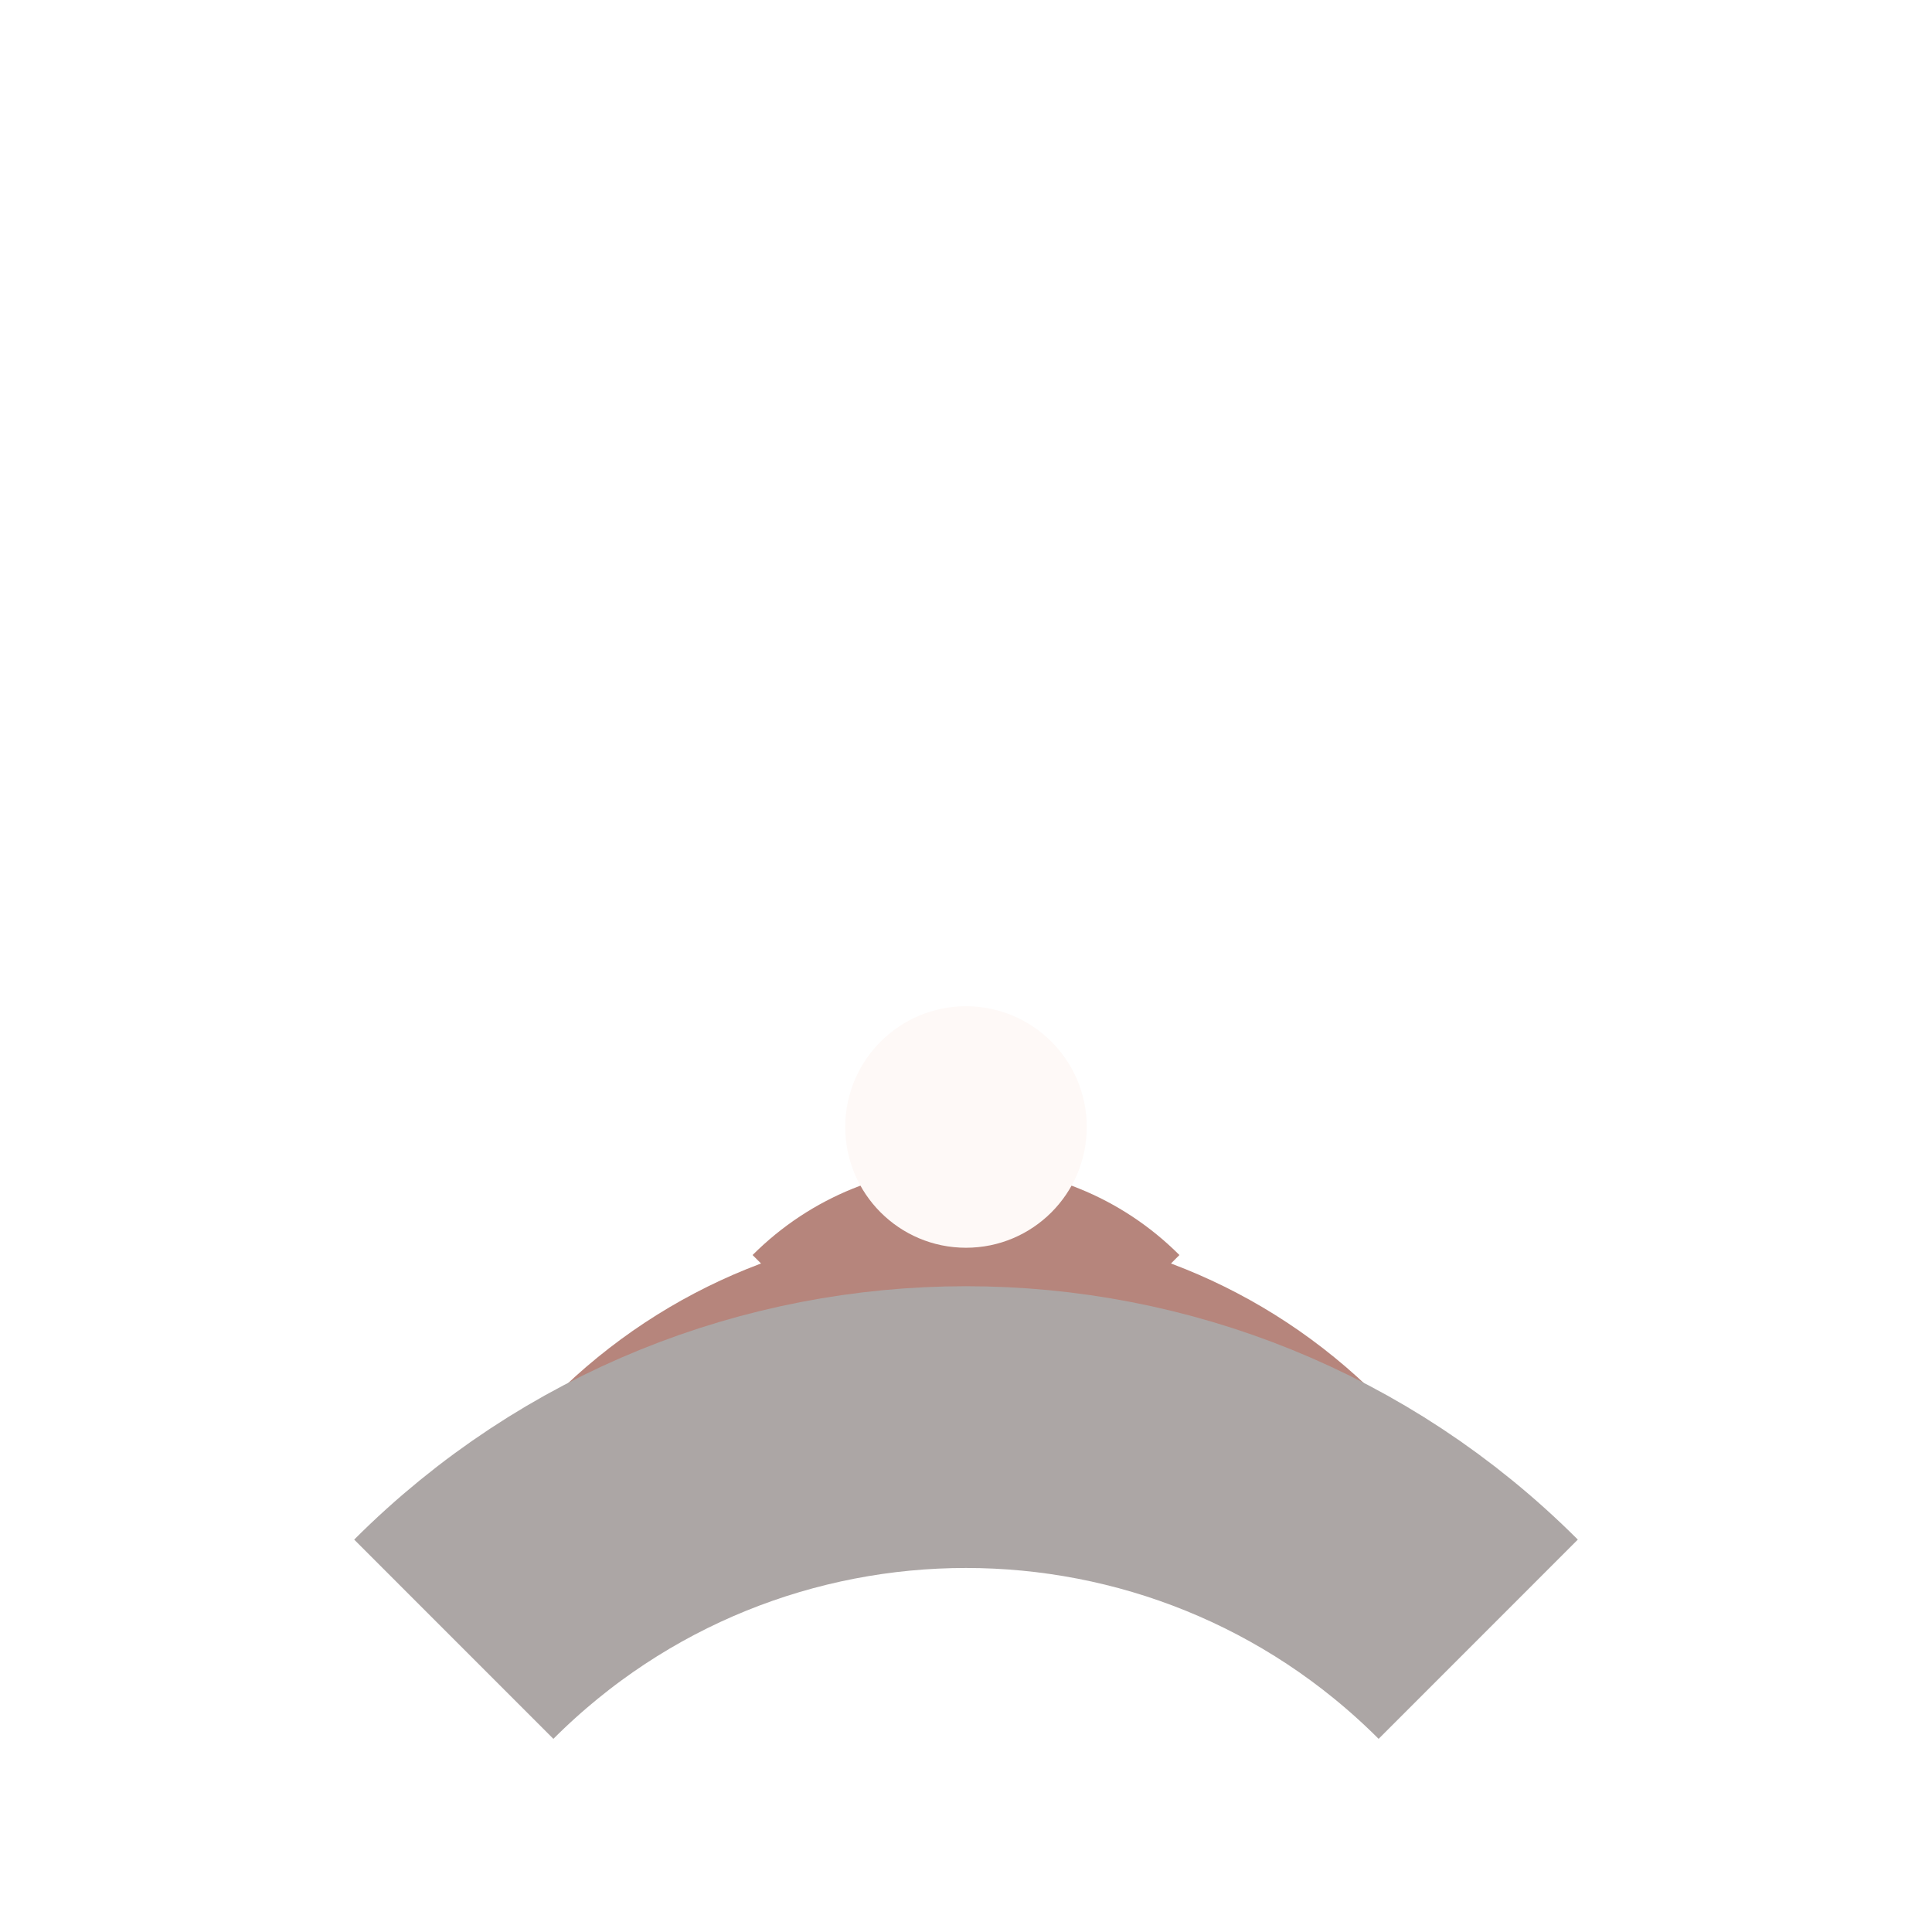
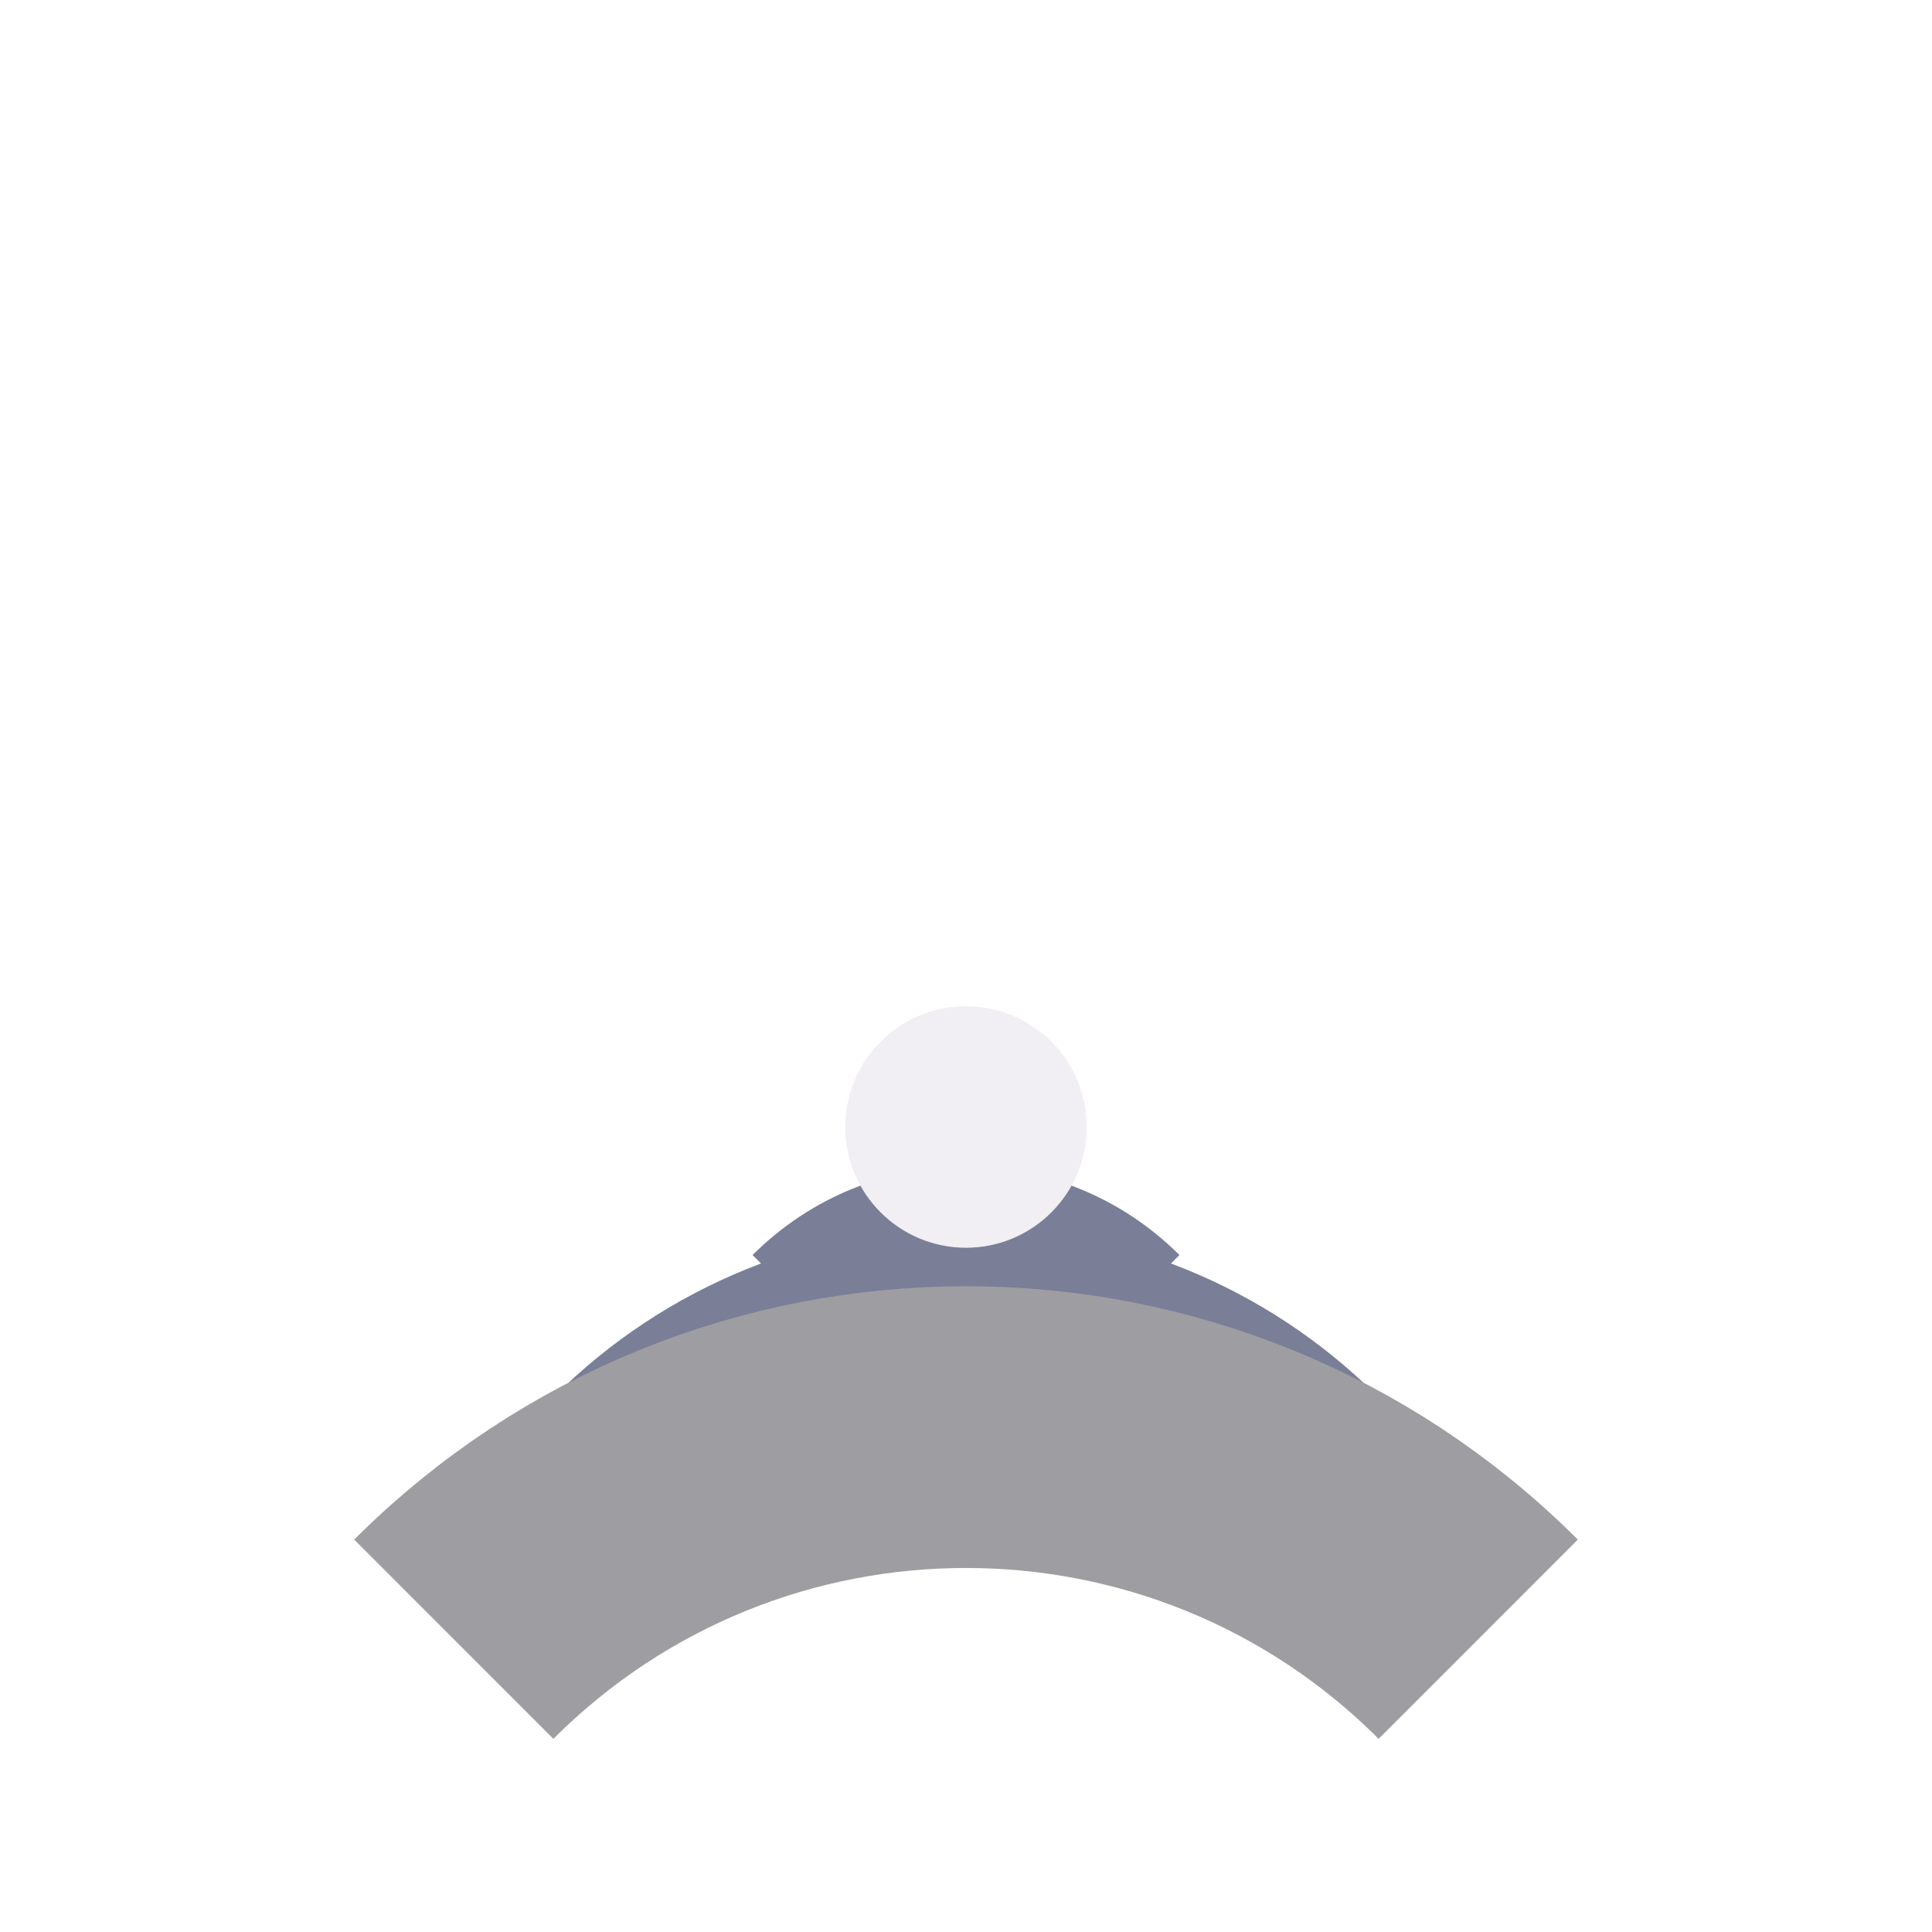
<svg xmlns="http://www.w3.org/2000/svg" width="24" height="24" viewBox="0 0 24 24">
-   <path d="M 14.121 16.121 A 3 3 0 0 0 9.879 16.121" fill="none" stroke="#B6857C" stroke-width="1.5" />
-   <path d="M 16.242 18.242 A 6 6 0 0 0 7.758 18.242" fill="none" stroke="#B6857C" stroke-width="2.5" />
-   <path d="M 18.363 20.363 A 9 9 0 0 0 5.637 20.363" fill="none" stroke="#ACA6A5" stroke-width="3.5" />
-   <circle cx="12" cy="14" r="1.5" fill="#FEF9F7" />
+   <path d="M 14.121 16.121 A 3 3 0 0 0 9.879 16.121" fill="none" stroke="#7A7E97" stroke-width="1.5" />
+   <path d="M 16.242 18.242 A 6 6 0 0 0 7.758 18.242" fill="none" stroke="#7A7E97" stroke-width="2.5" />
+   <path d="M 18.363 20.363 A 9 9 0 0 0 5.637 20.363" fill="none" stroke="#9E9DA2" stroke-width="3.5" />
+   <circle cx="12" cy="14" r="1.5" fill="#F1EFF4" />
</svg>
